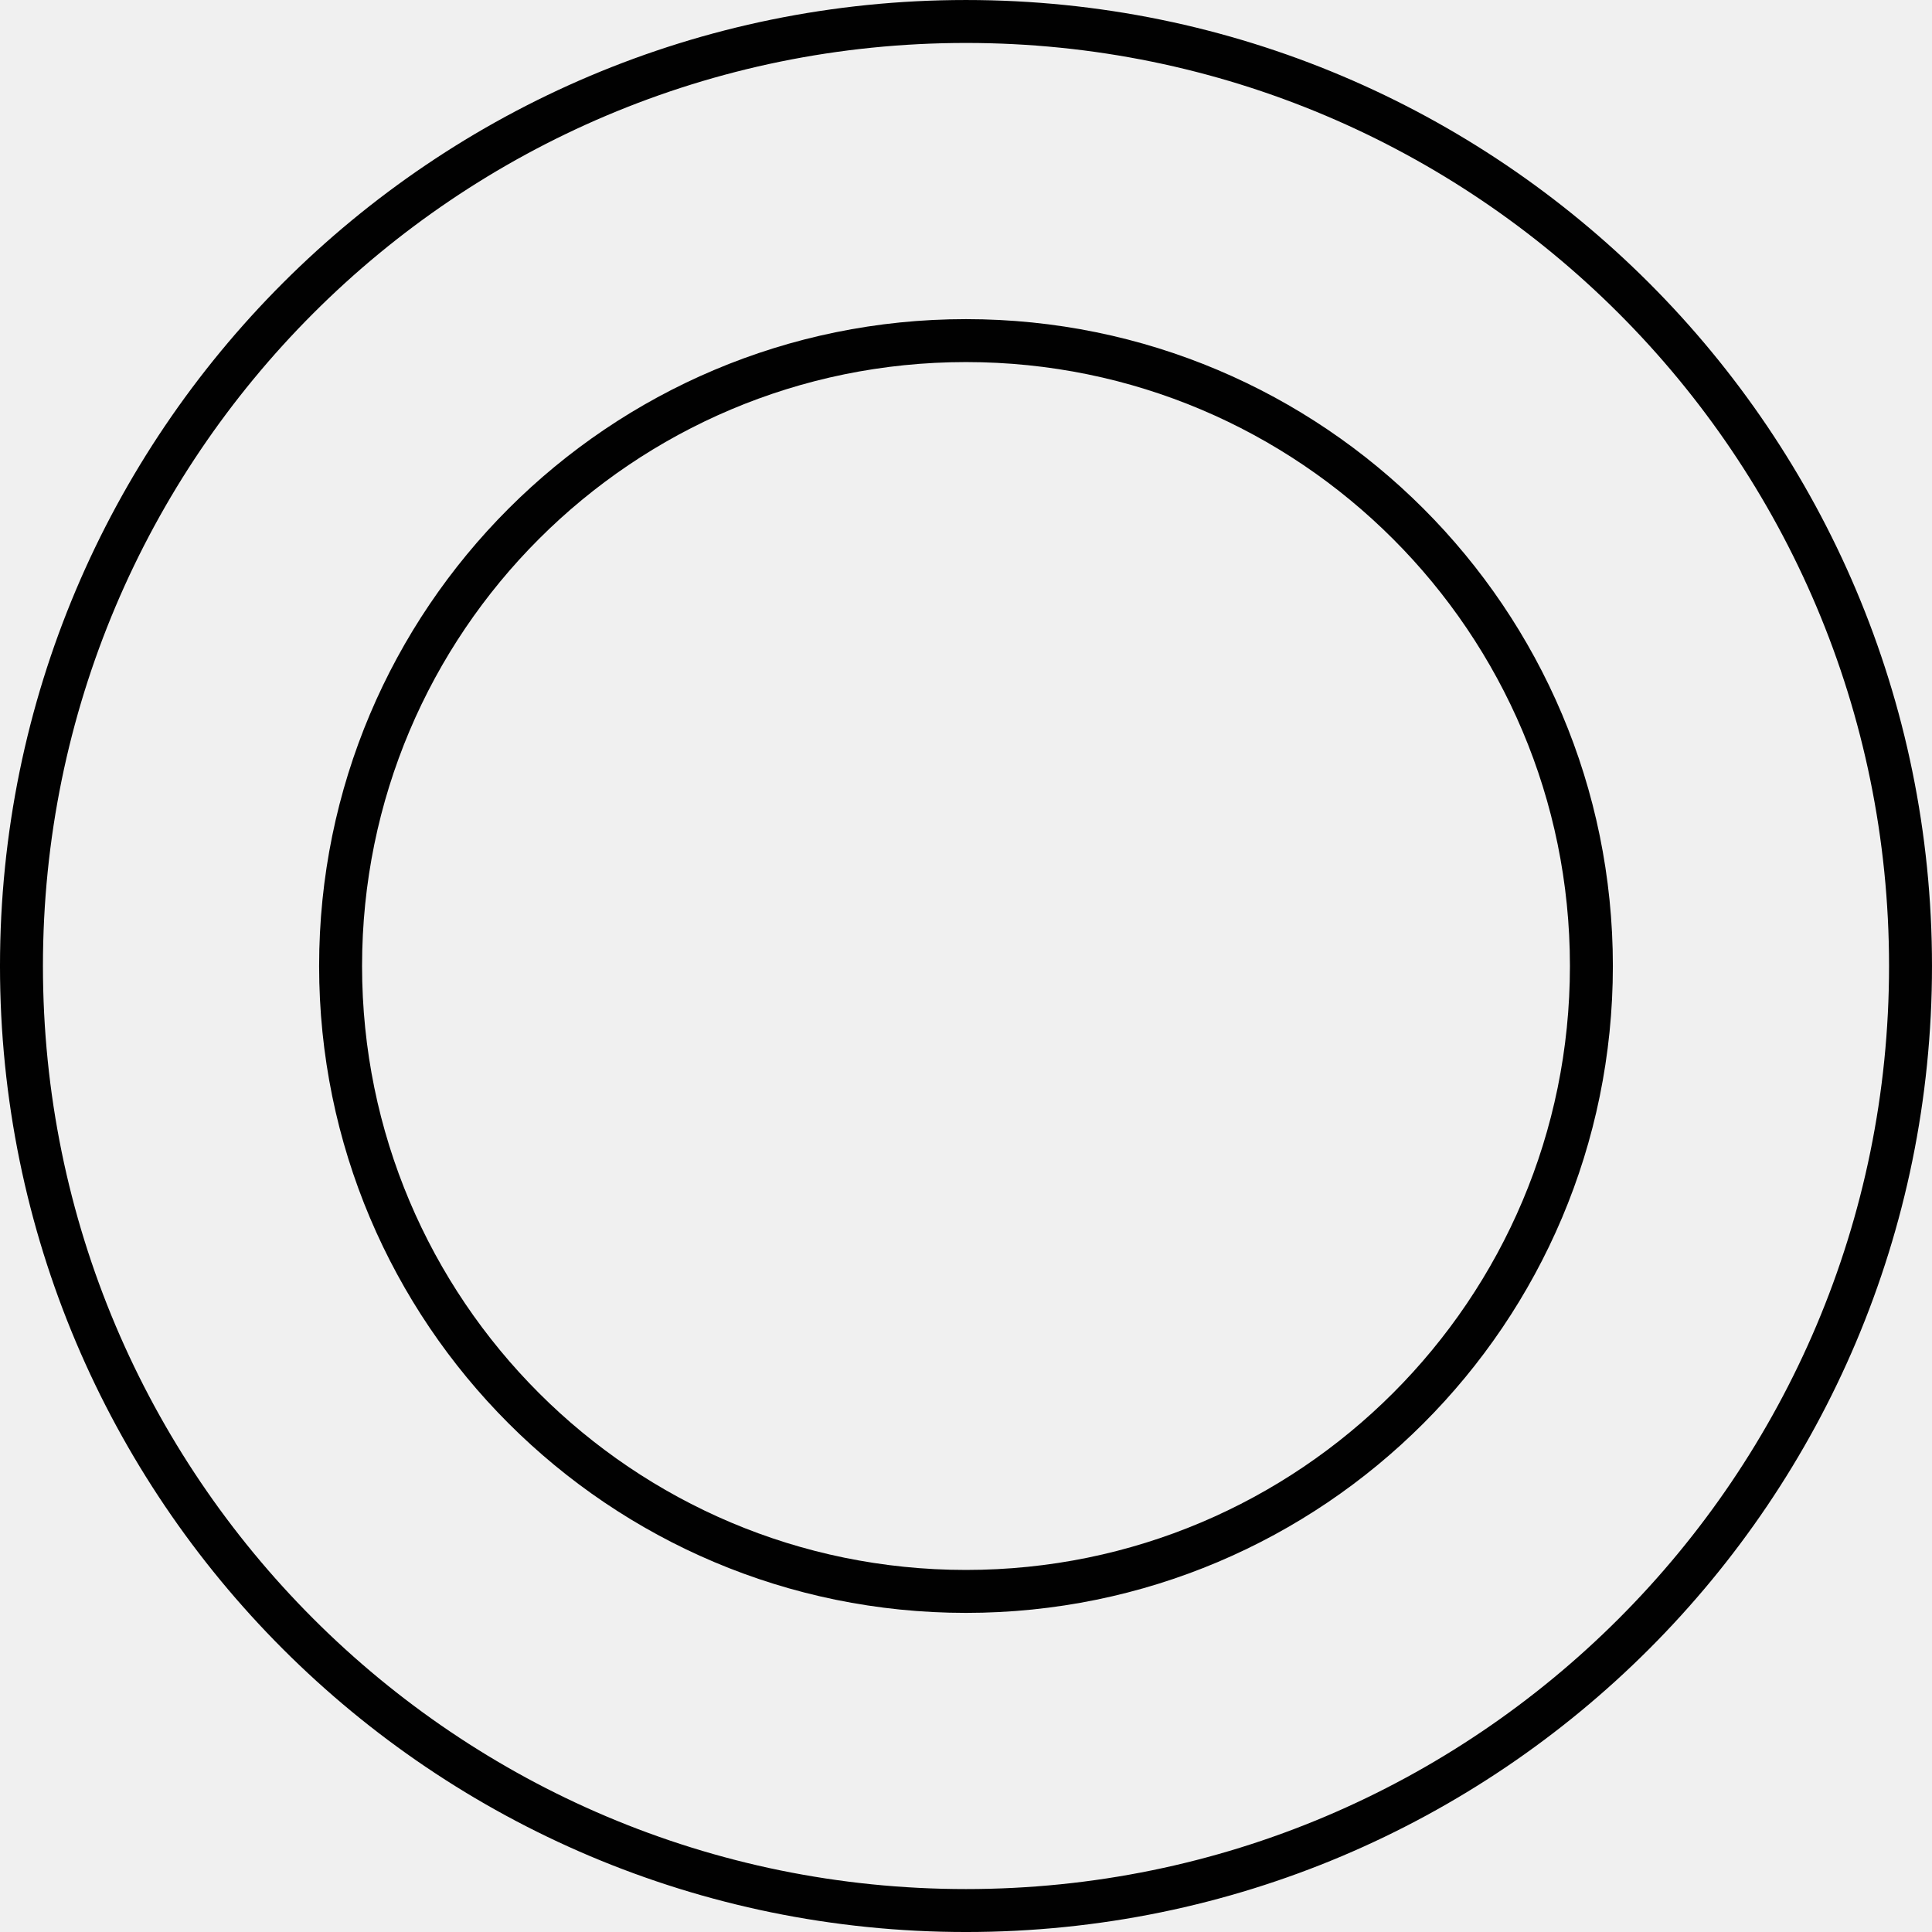
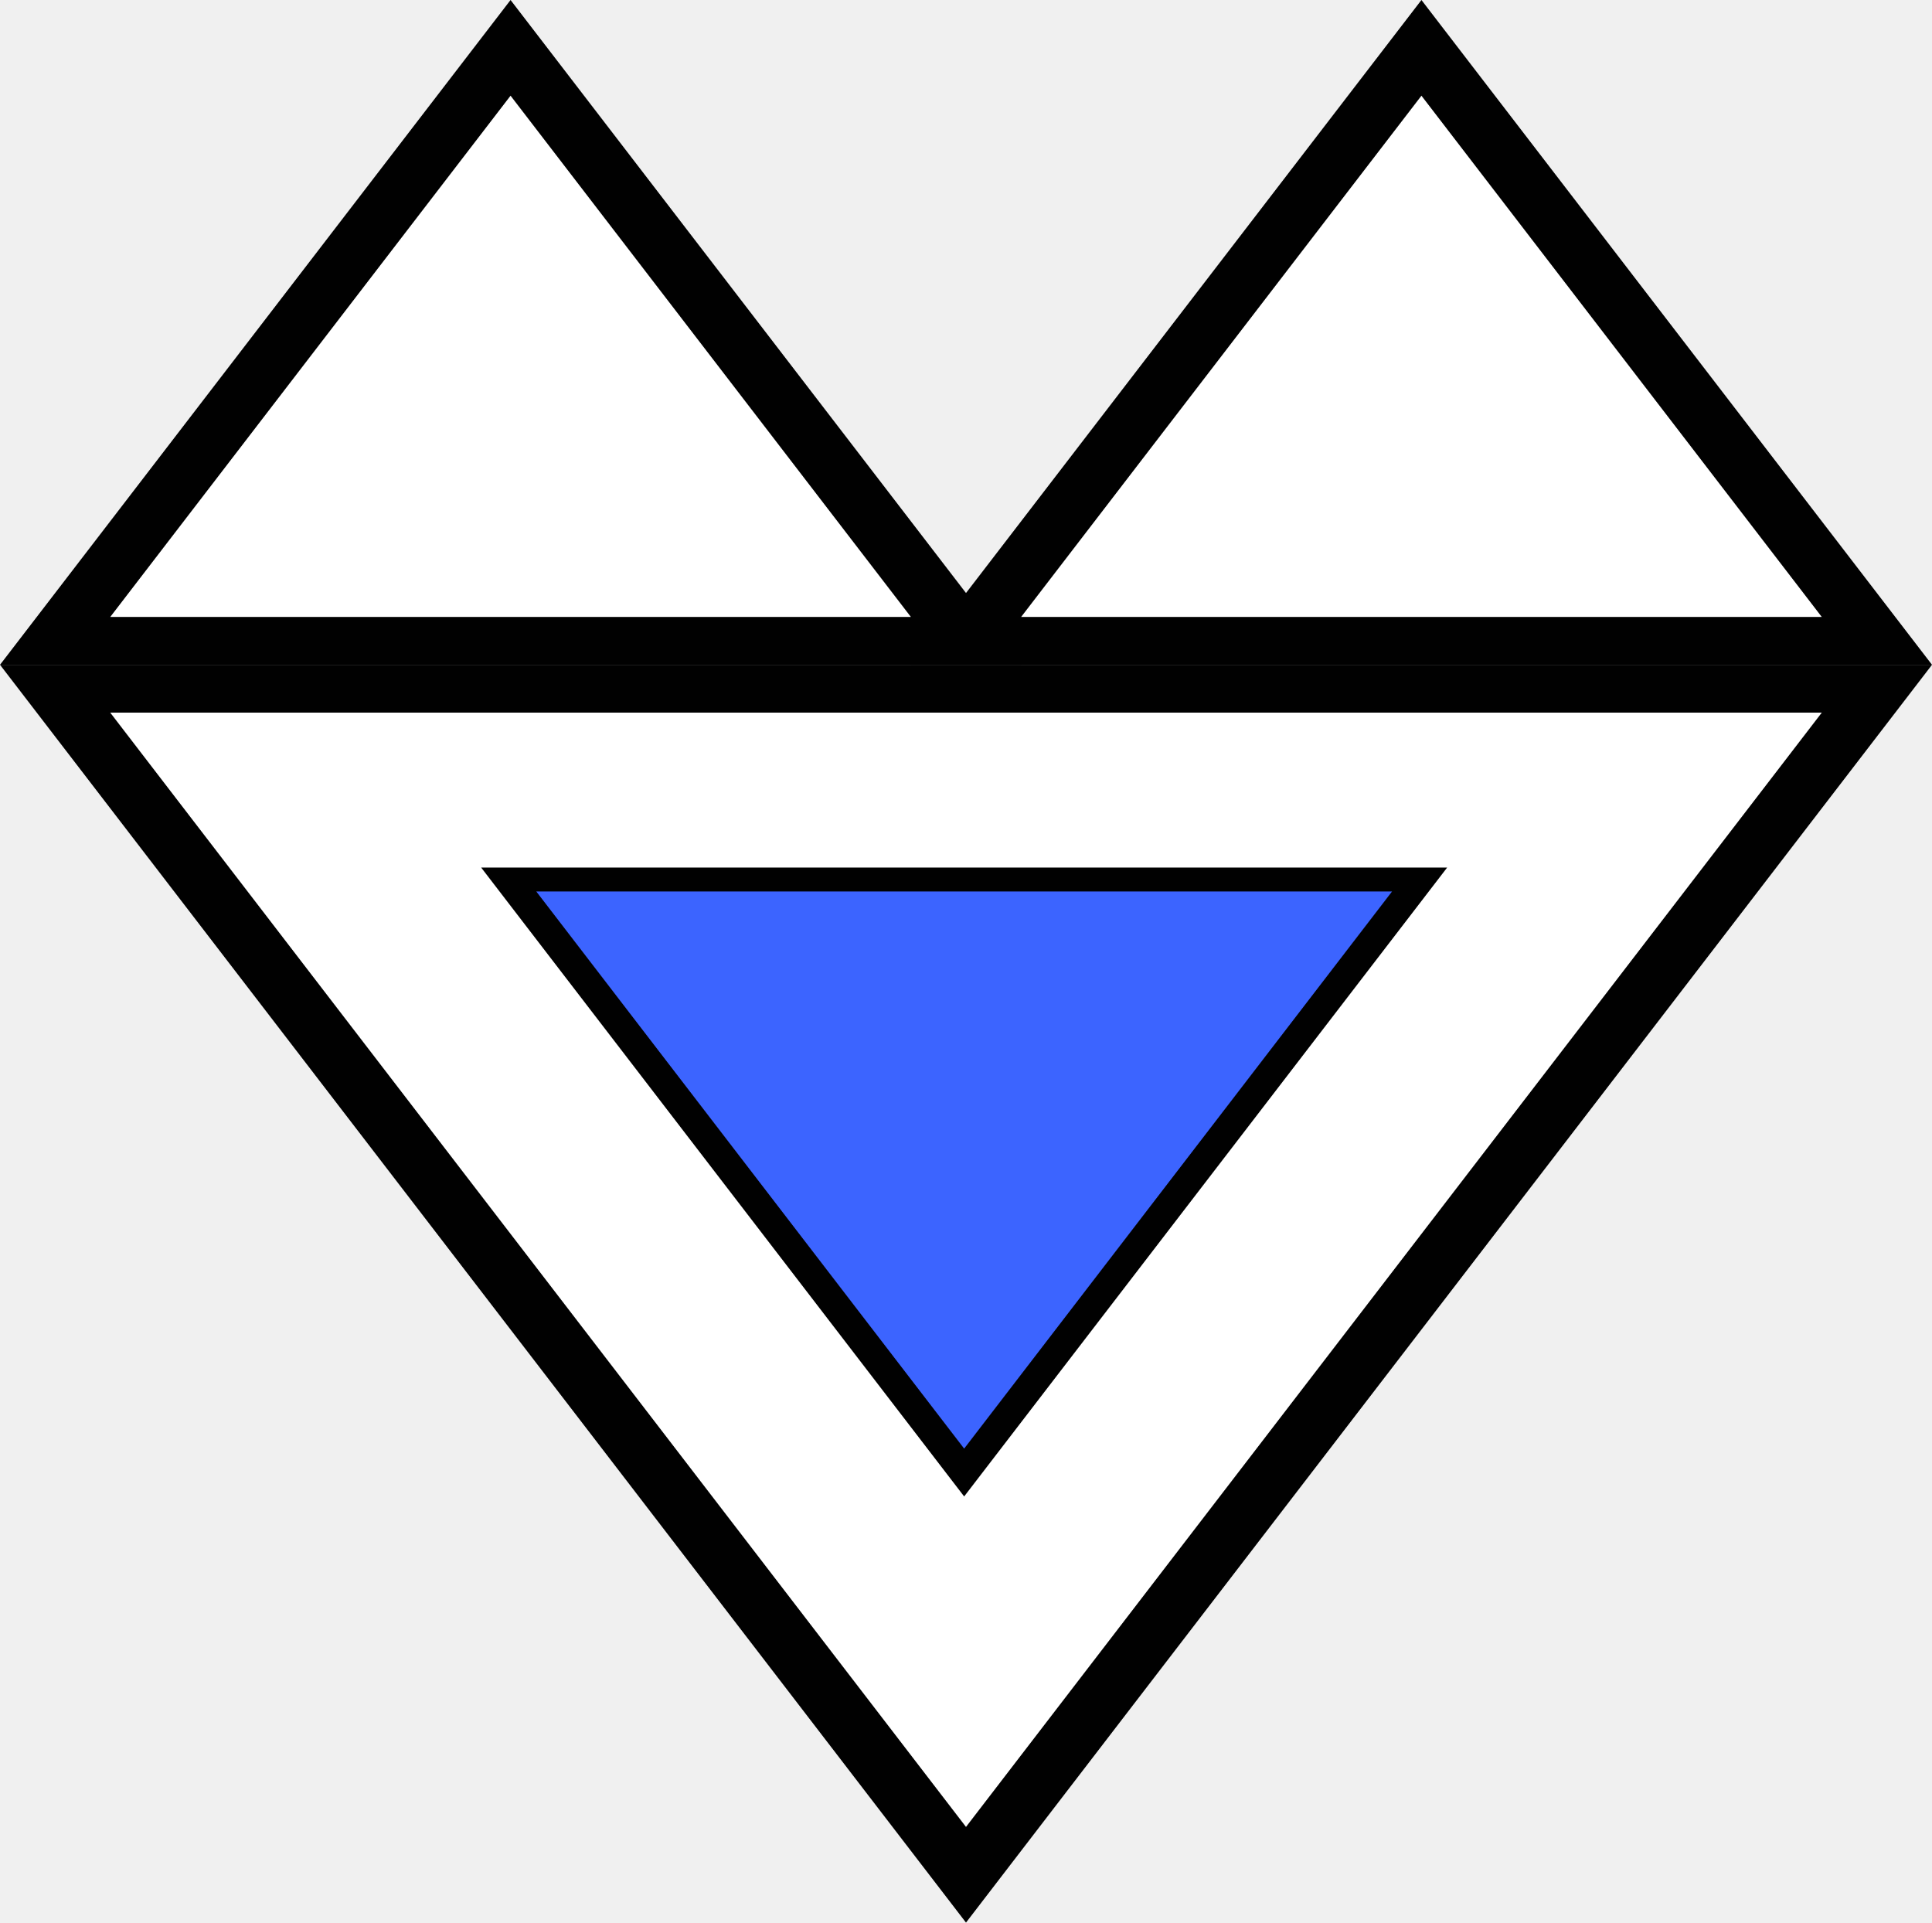
- <svg xmlns="http://www.w3.org/2000/svg" width="44.988mm" height="44.988mm" viewBox="0 0 44.988 44.988" version="1.1" id="svg5">
+ <svg xmlns="http://www.w3.org/2000/svg" width="80.896mm" height="80.492mm" viewBox="0 0 80.896 80.492" version="1.1" id="svg5">
  <defs id="defs2" />
-   <g id="layer1" transform="translate(-1.382139,-0.8597984)">
-     <circle style="fill:none;stroke:#010101;stroke-width:1;stroke-dasharray:none;stop-color:#000000" id="path234" cx="23.876" cy="23.354" r="21.994" />
-     <circle style="fill:none;stroke:#010101;stroke-width:1;stroke-dasharray:none;stop-color:#000000" id="path234-3" cx="23.876" cy="23.354" r="14.563" />
+   <g id="layer1" transform="translate(-85.47921,-48.23935)">
+     <g id="g2383" transform="matrix(1.310545,0,0,1.018355,-36.24526,-1.963878)">
+       <path style="fill:#ffffff;fill-opacity:1;stroke:#010101;stroke-width:1.962;stroke-dasharray:none;stop-color:#000000" id="path234-5" d="M 74.423,39.868 46.338,88.512 18.254,39.868 Z" transform="matrix(1.036246,0,0,1.002379,75.72655,37.64928)" />
+       <path style="fill:#3c64ff;fill-opacity:1;stroke:#010101;stroke-width:1.962;stroke-dasharray:none;stop-color:#000000" id="path234-5-3-6" d="M 74.423,39.868 46.338,88.512 18.254,39.868 Z" transform="matrix(0.5181231,0,0,0.5011893,99.67649,65.47471)" />
+       <path style="fill:#ffffff;fill-opacity:1;stroke:#010101;stroke-width:3.925;stroke-dasharray:none;stop-color:#000000" id="path234-5-3-5" d="M 74.423,39.868 46.338,88.512 18.254,39.868 Z" transform="matrix(0.5181231,0,0,-0.5011893,114.2868,95.62675)" />
+       <path style="fill:#ffffff;fill-opacity:1;stroke:#010101;stroke-width:3.925;stroke-dasharray:none;stop-color:#000000" id="path234-5-3" d="M 74.423,39.868 46.338,88.512 18.254,39.868 Z" transform="matrix(0.5181231,0,0,-0.5011893,85.18419,95.62675)" />
+     </g>
  </g>
</svg>
